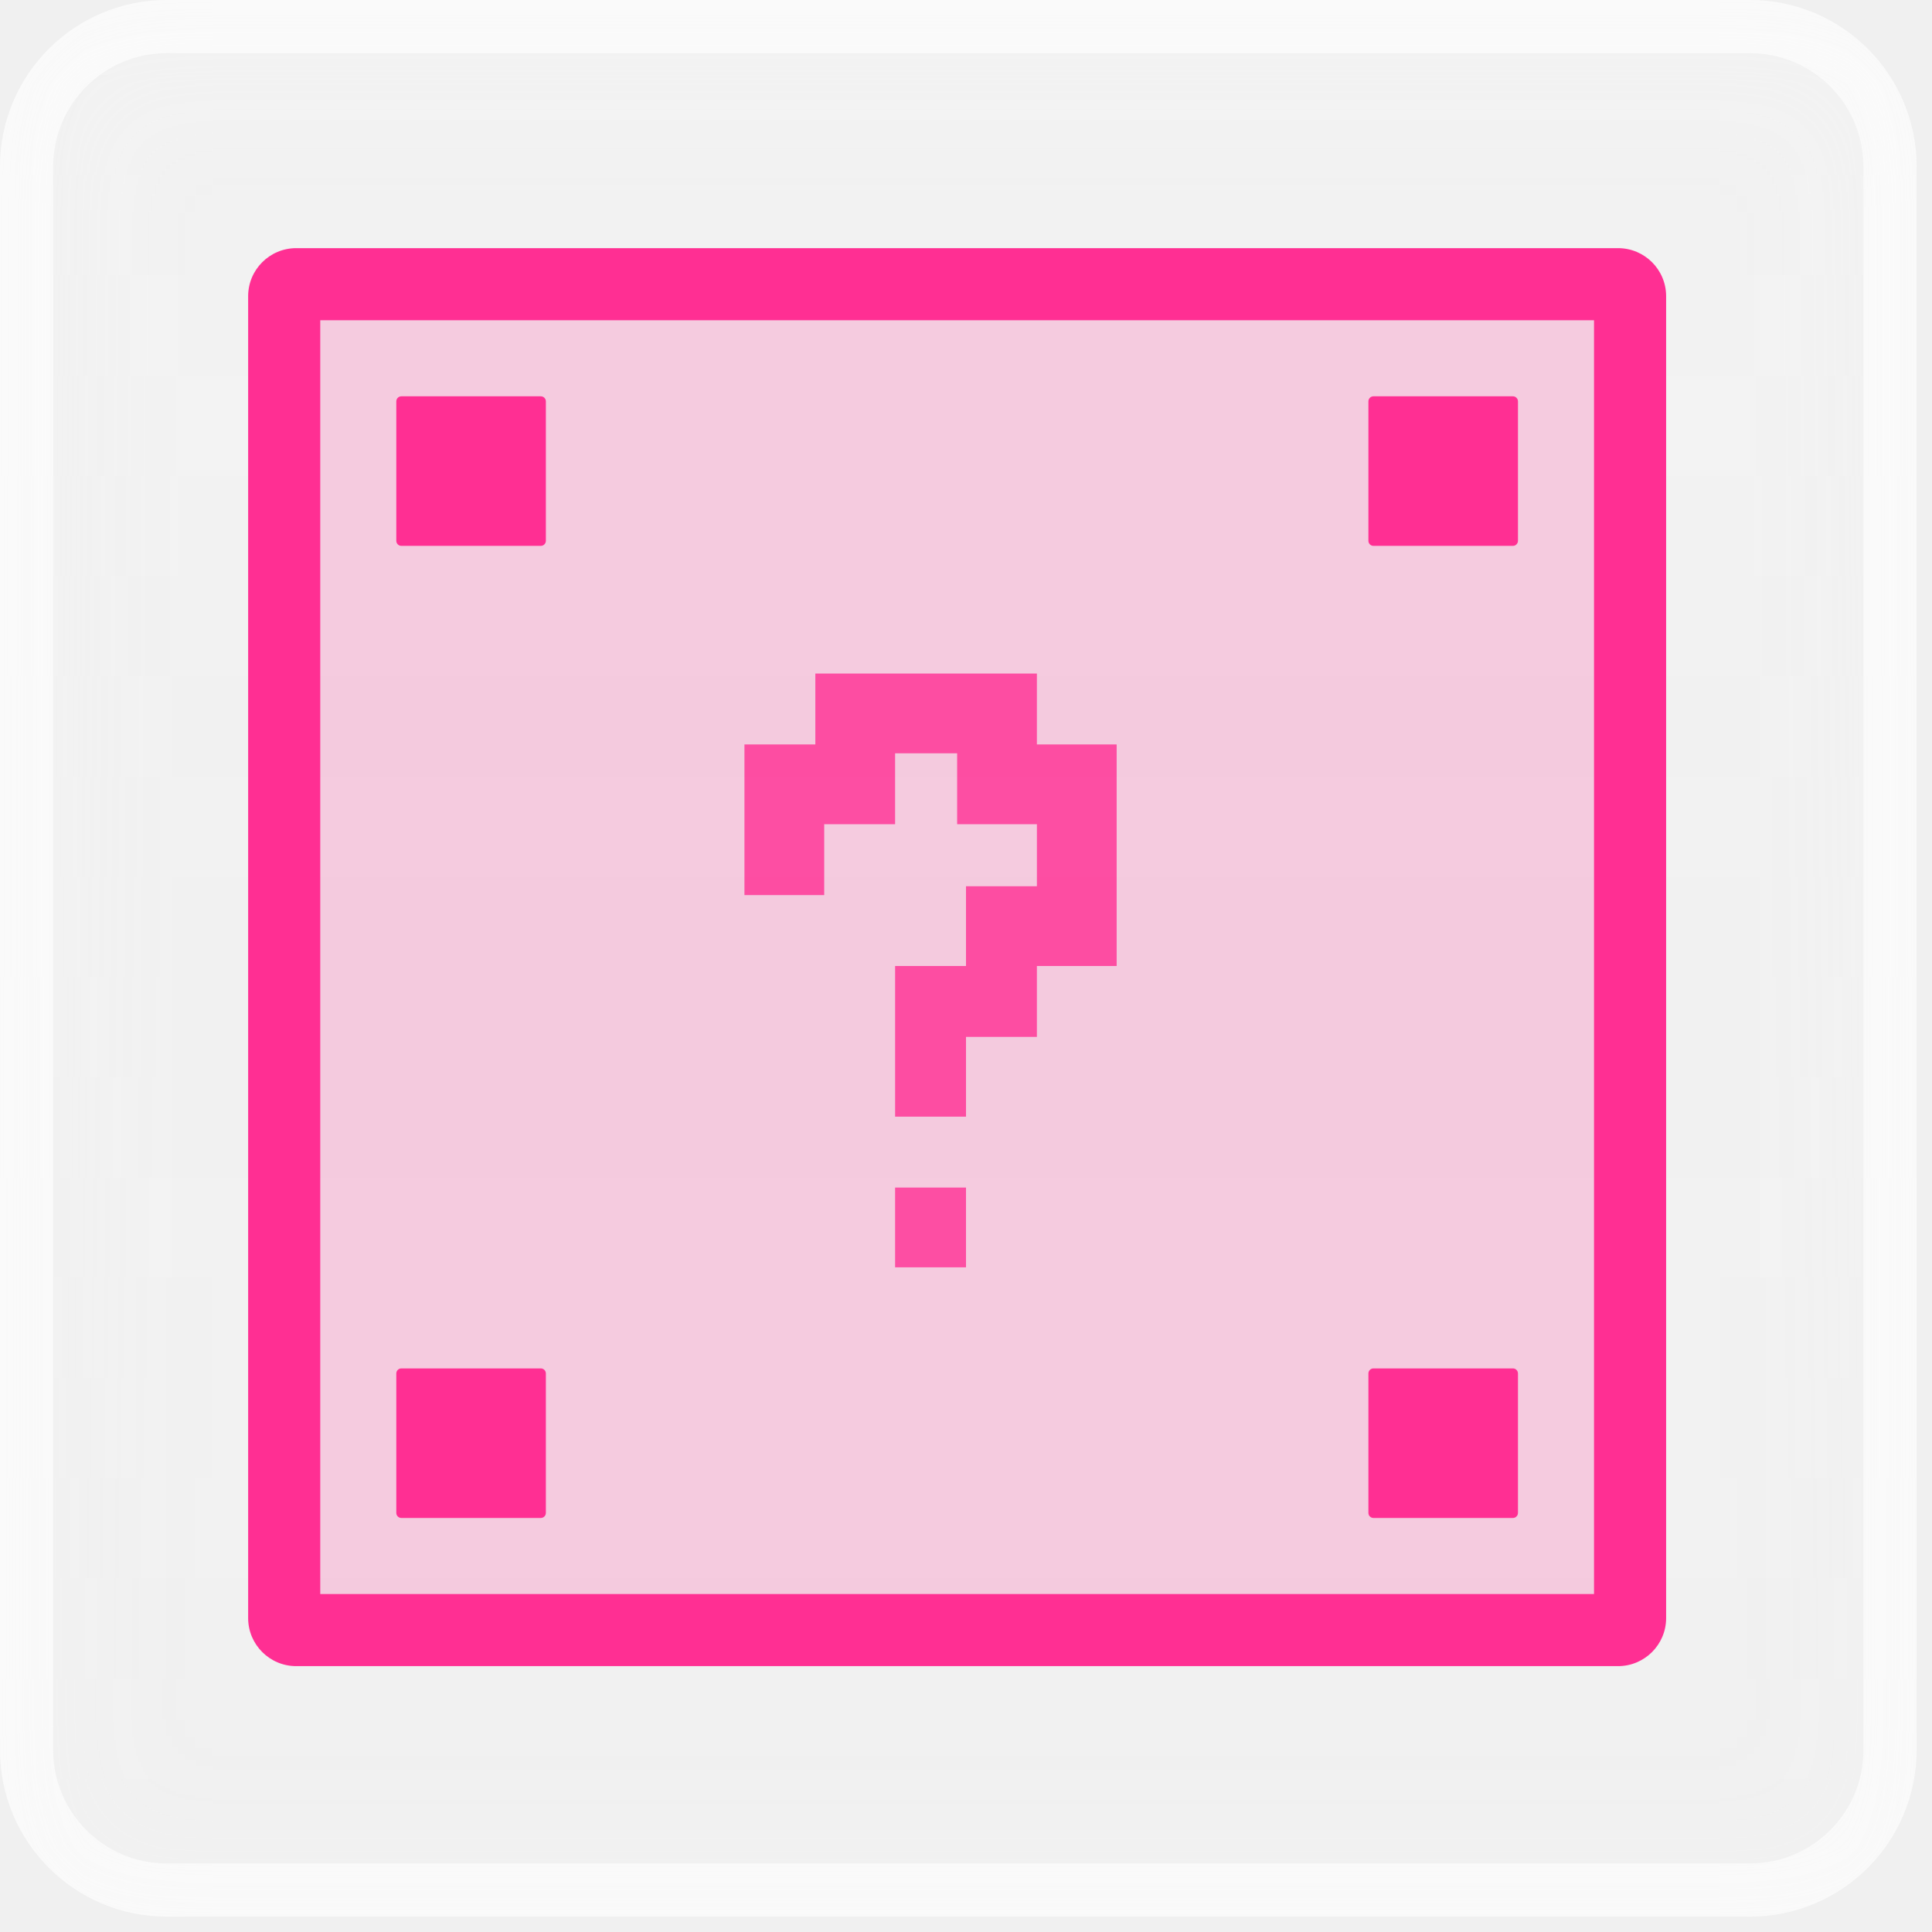
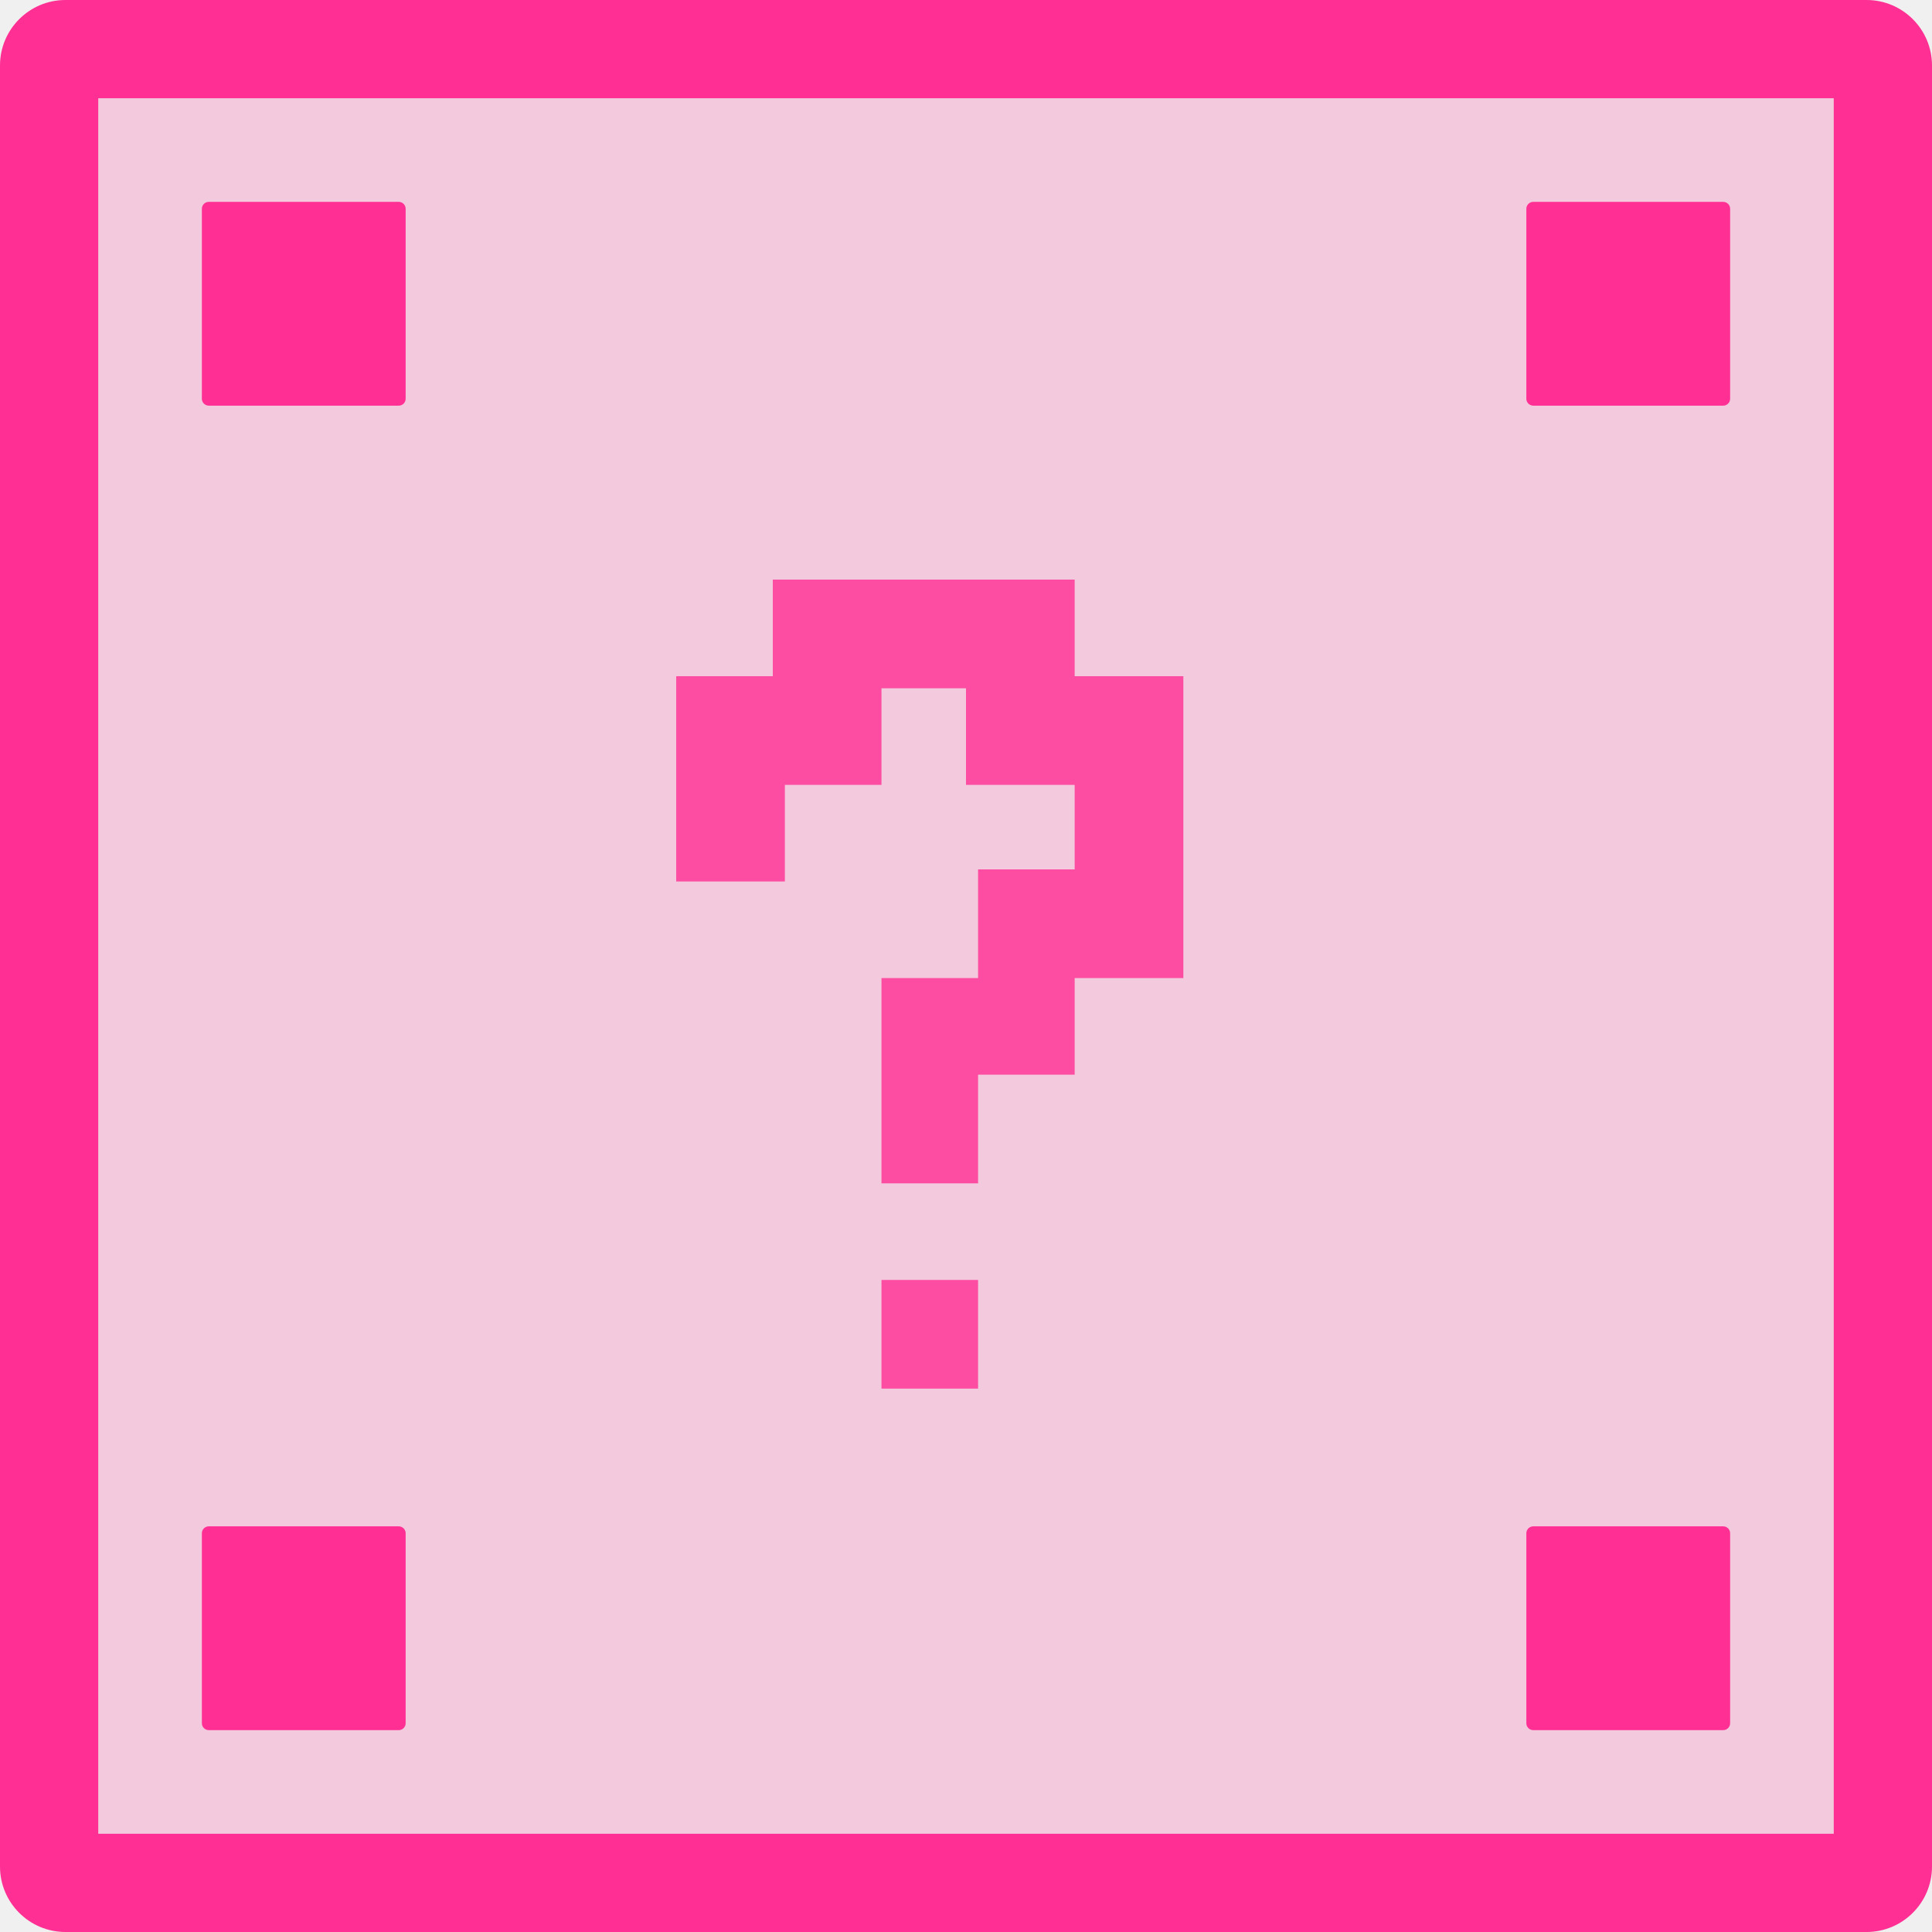
- <svg xmlns="http://www.w3.org/2000/svg" width="109" height="109" viewBox="0 0 109 109" fill="none">
-   <g filter="url(#filter0_b)">
-     <rect width="108.132" height="108.132" rx="9.403" fill="url(#paint0_linear)" fill-opacity="0.15" />
-     <rect x="1.5" y="1.5" width="105.132" height="105.132" rx="7.903" stroke="white" stroke-opacity="0.6" stroke-width="3" />
+ <svg xmlns="http://www.w3.org/2000/svg" xmlns:xlink="http://www.w3.org/1999/xlink" width="80px" height="80px" viewBox="0 0 80 80" version="1.1">
+   <defs>
+     <rect id="path-1" x="0" y="0" width="80" height="80" rx="2.712" />
+   </defs>
+   <g id="Page-1" stroke="none" stroke-width="1" fill="none" fill-rule="evenodd">
+     <g id="culture-interview" transform="translate(-14, -14)">
+       <g id="Group">
+         <rect id="Rectangle" fill-rule="nonzero" x="0" y="0" width="108.132" height="108.132" rx="9.403" />
+         <rect id="Rectangle" x="1.5" y="1.5" width="105.132" height="105.132" rx="7.903" />
+       </g>
+       <g id="Clipped" transform="translate(14, 14)">
+         <mask id="mask-2" fill="white">
+           <use xlink:href="#path-1" />
+         </mask>
+         <g id="Rectangle" />
+         <rect id="Rectangle" stroke="#FF2F93" stroke-width="8.136" fill-opacity="0.2" fill="#FF2F93" fill-rule="nonzero" mask="url(#mask-2)" x="0" y="0" width="80" height="80" rx="2.712" />
+       </g>
+       <rect id="Rectangle" fill="#FF2F93" fill-rule="nonzero" x="77.203" y="22.359" width="8.438" height="8.438" rx="0.286" />
+       <rect id="Rectangle" fill="#FF2F93" fill-rule="nonzero" x="77.203" y="77.203" width="8.438" height="8.438" rx="0.286" />
+       <rect id="Rectangle" fill="#FF2F93" fill-rule="nonzero" x="22.359" y="77.203" width="8.438" height="8.438" rx="0.286" />
+       <rect id="Rectangle" fill="#FF2F93" fill-rule="nonzero" x="22.359" y="22.359" width="8.438" height="8.438" rx="0.286" />
+       <polygon id="Path" fill-opacity="0.8" fill="#FF2F93" fill-rule="nonzero" points="46.5 50.5 42 50.5 42 42 46 42 46 38 58.5 38 58.5 42 63 42 63 54.5 58.5 54.5 58.5 58.5 54.5 58.5 54.5 63 50.5 63 50.5 54.5 54.5 54.5 54.5 50 58.5 50 58.5 46.5 54 46.5 54 42.5 50.5 42.5 50.5 46.5 46.5 46.5" />
+       <polygon id="Path" fill-opacity="0.8" fill="#FF2F93" fill-rule="nonzero" points="50.5 71.5 50.5 67 54.5 67 54.5 71.5" />
+     </g>
  </g>
-   <mask id="path-3-inside-1" fill="white">
-     <rect x="14" y="14" width="80" height="80" rx="2.712" />
-   </mask>
-   <rect x="14" y="14" width="80" height="80" rx="2.712" fill="#FF2F93" fill-opacity="0.2" stroke="#FF2F93" stroke-width="8.136" mask="url(#path-3-inside-1)" />
-   <rect x="77.203" y="22.359" width="8.438" height="8.438" rx="0.286" fill="#FF2F93" />
-   <rect x="77.203" y="77.203" width="8.438" height="8.438" rx="0.286" fill="#FF2F93" />
-   <rect x="22.359" y="77.203" width="8.438" height="8.438" rx="0.286" fill="#FF2F93" />
-   <rect x="22.359" y="22.359" width="8.438" height="8.438" rx="0.286" fill="#FF2F93" />
-   <path d="M46.5 50.5H42V42H46V38H58.5V42H63V54.5H58.5V58.5H54.5V63H50.5V54.5H54.5V50H58.5V46.5H54V42.5H50.5V46.5H46.5V50.5Z" fill="#FF2F93" fill-opacity="0.8" />
-   <path d="M50.5 71.5V67H54.5V71.5H50.5Z" fill="#FF2F93" fill-opacity="0.8" />
-   <defs>
-     <filter id="filter0_b" x="-10" y="-10" width="128.132" height="128.132" filterUnits="userSpaceOnUse" color-interpolation-filters="sRGB">
-       <feFlood flood-opacity="0" result="BackgroundImageFix" />
-       <feGaussianBlur in="BackgroundImage" stdDeviation="5" />
-       <feComposite in2="SourceAlpha" operator="in" result="effect1_backgroundBlur" />
-       <feBlend mode="normal" in="SourceGraphic" in2="effect1_backgroundBlur" result="shape" />
-     </filter>
-     <linearGradient id="paint0_linear" x1="54.066" y1="0" x2="54.066" y2="108.132" gradientUnits="userSpaceOnUse">
-       <stop stop-color="white" />
-       <stop offset="1" stop-color="white" stop-opacity="0.5" />
-     </linearGradient>
-   </defs>
</svg>
